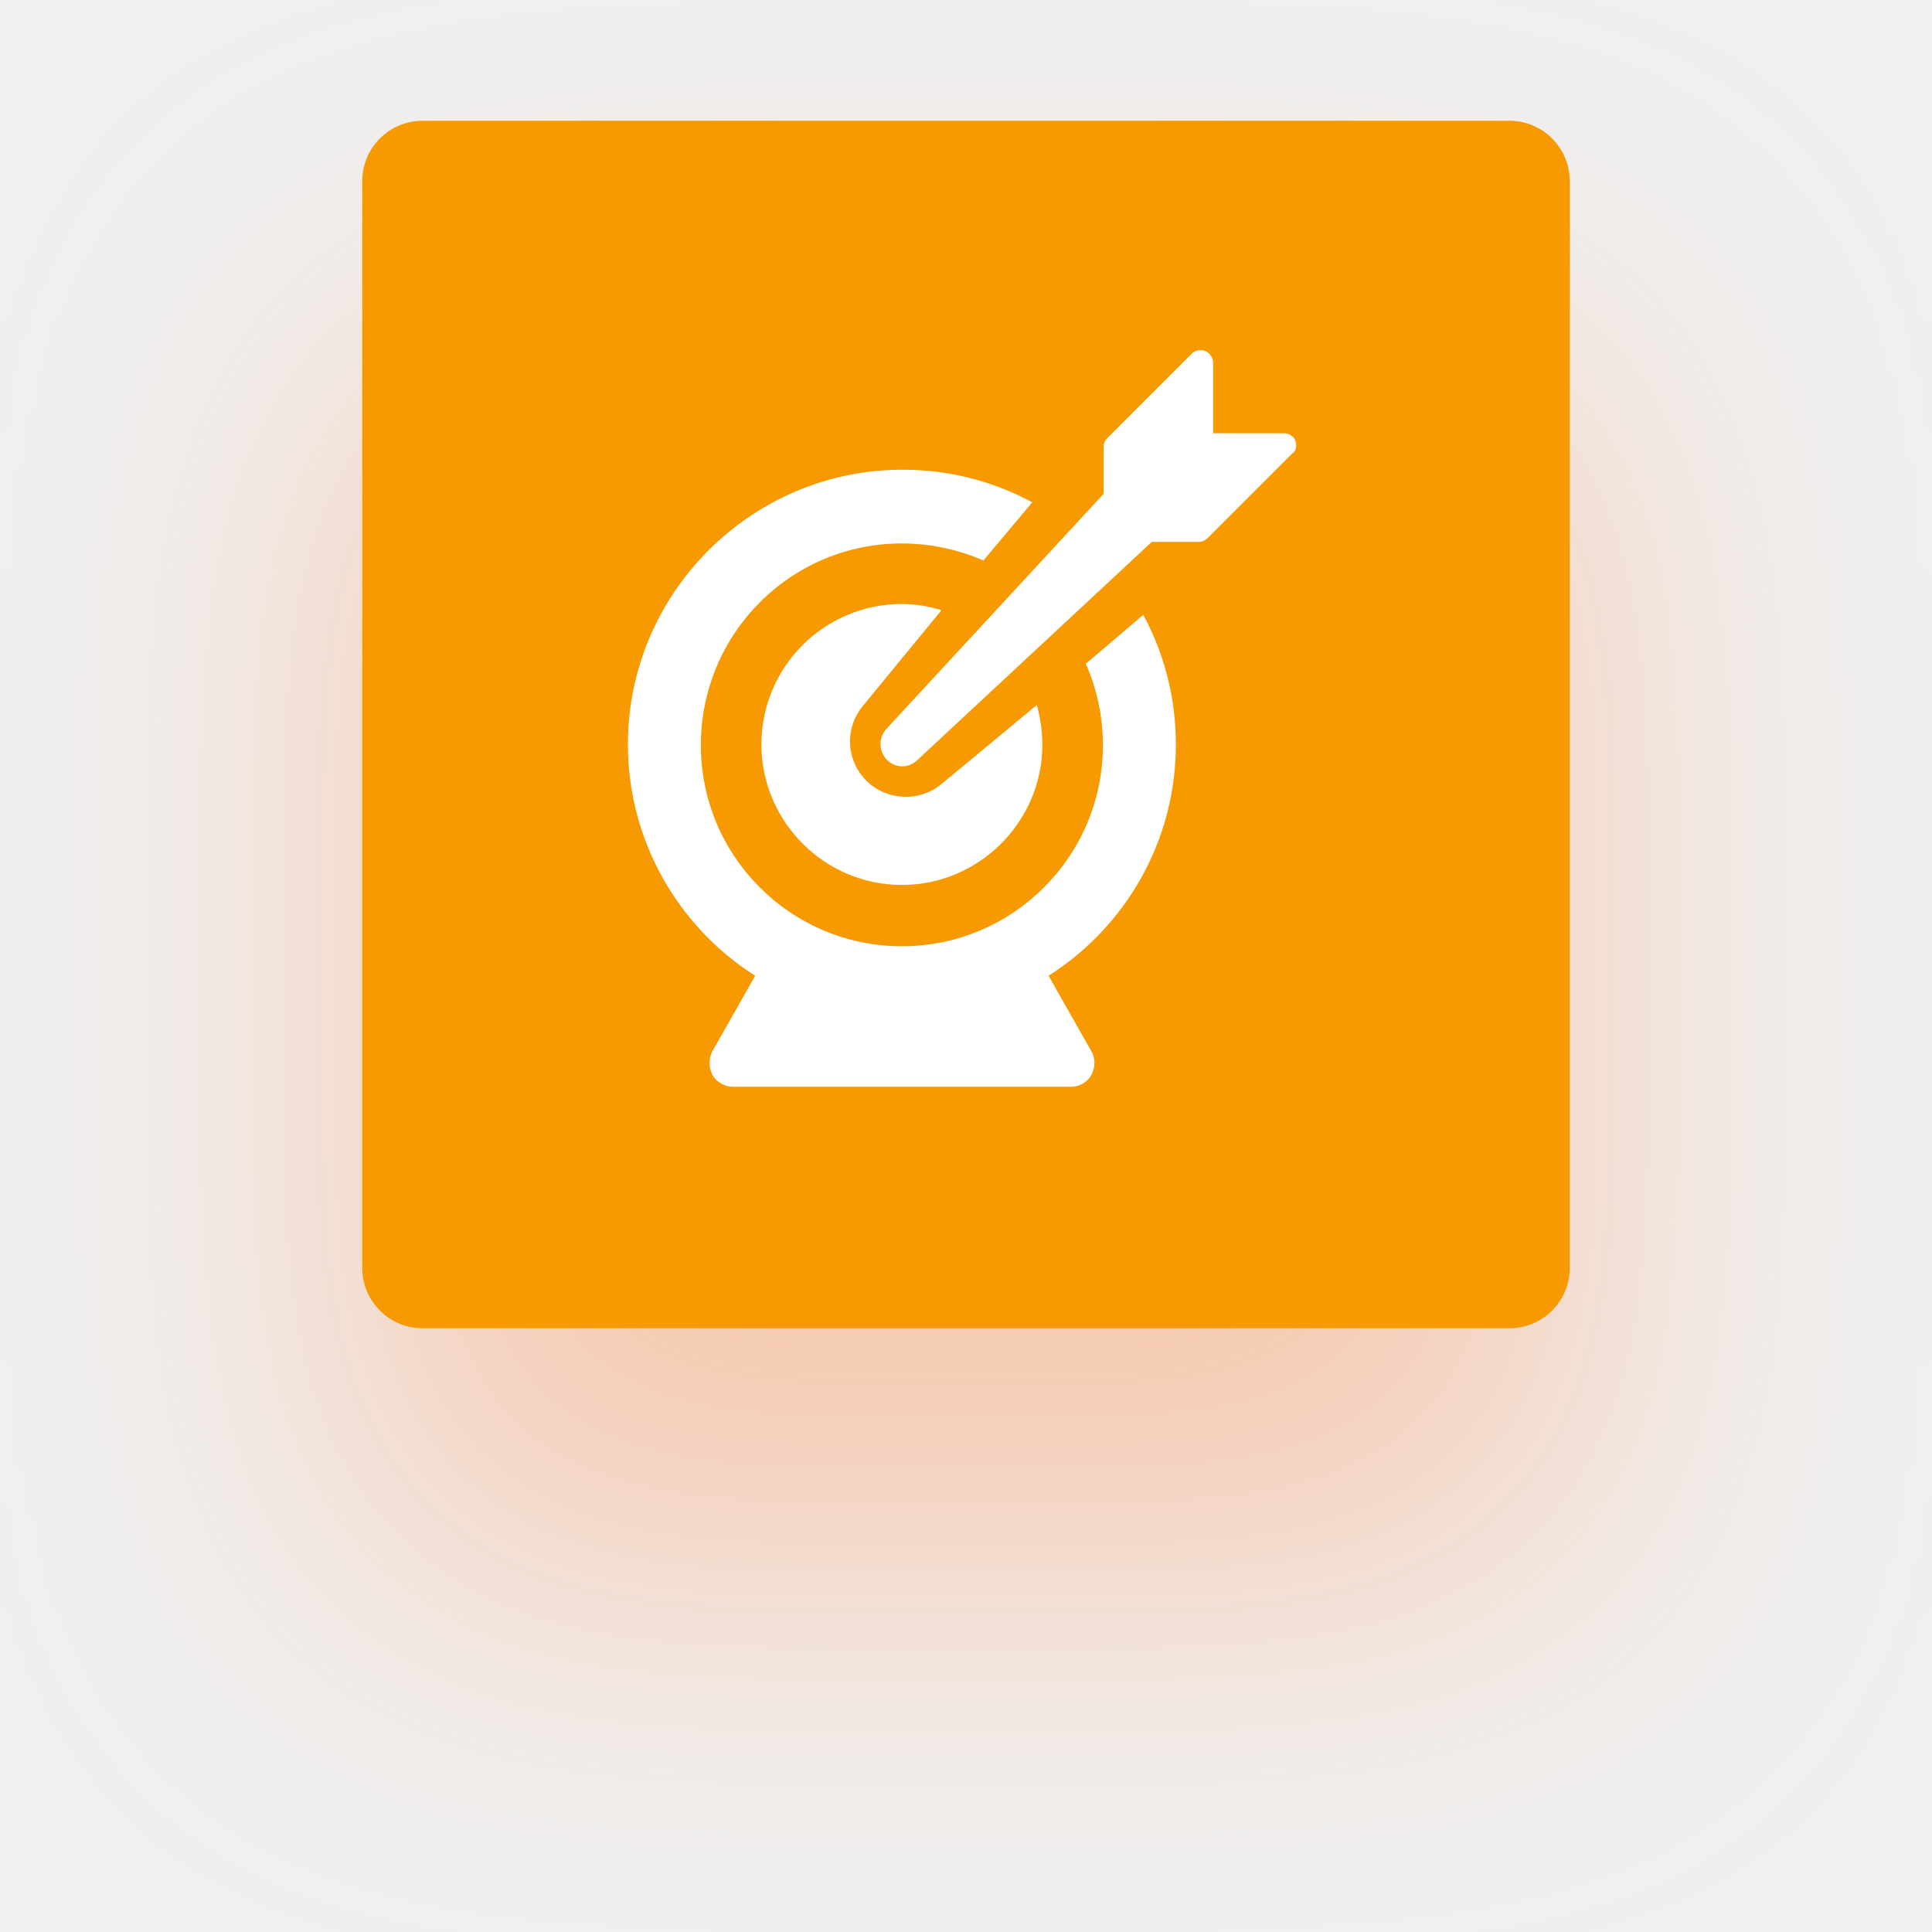
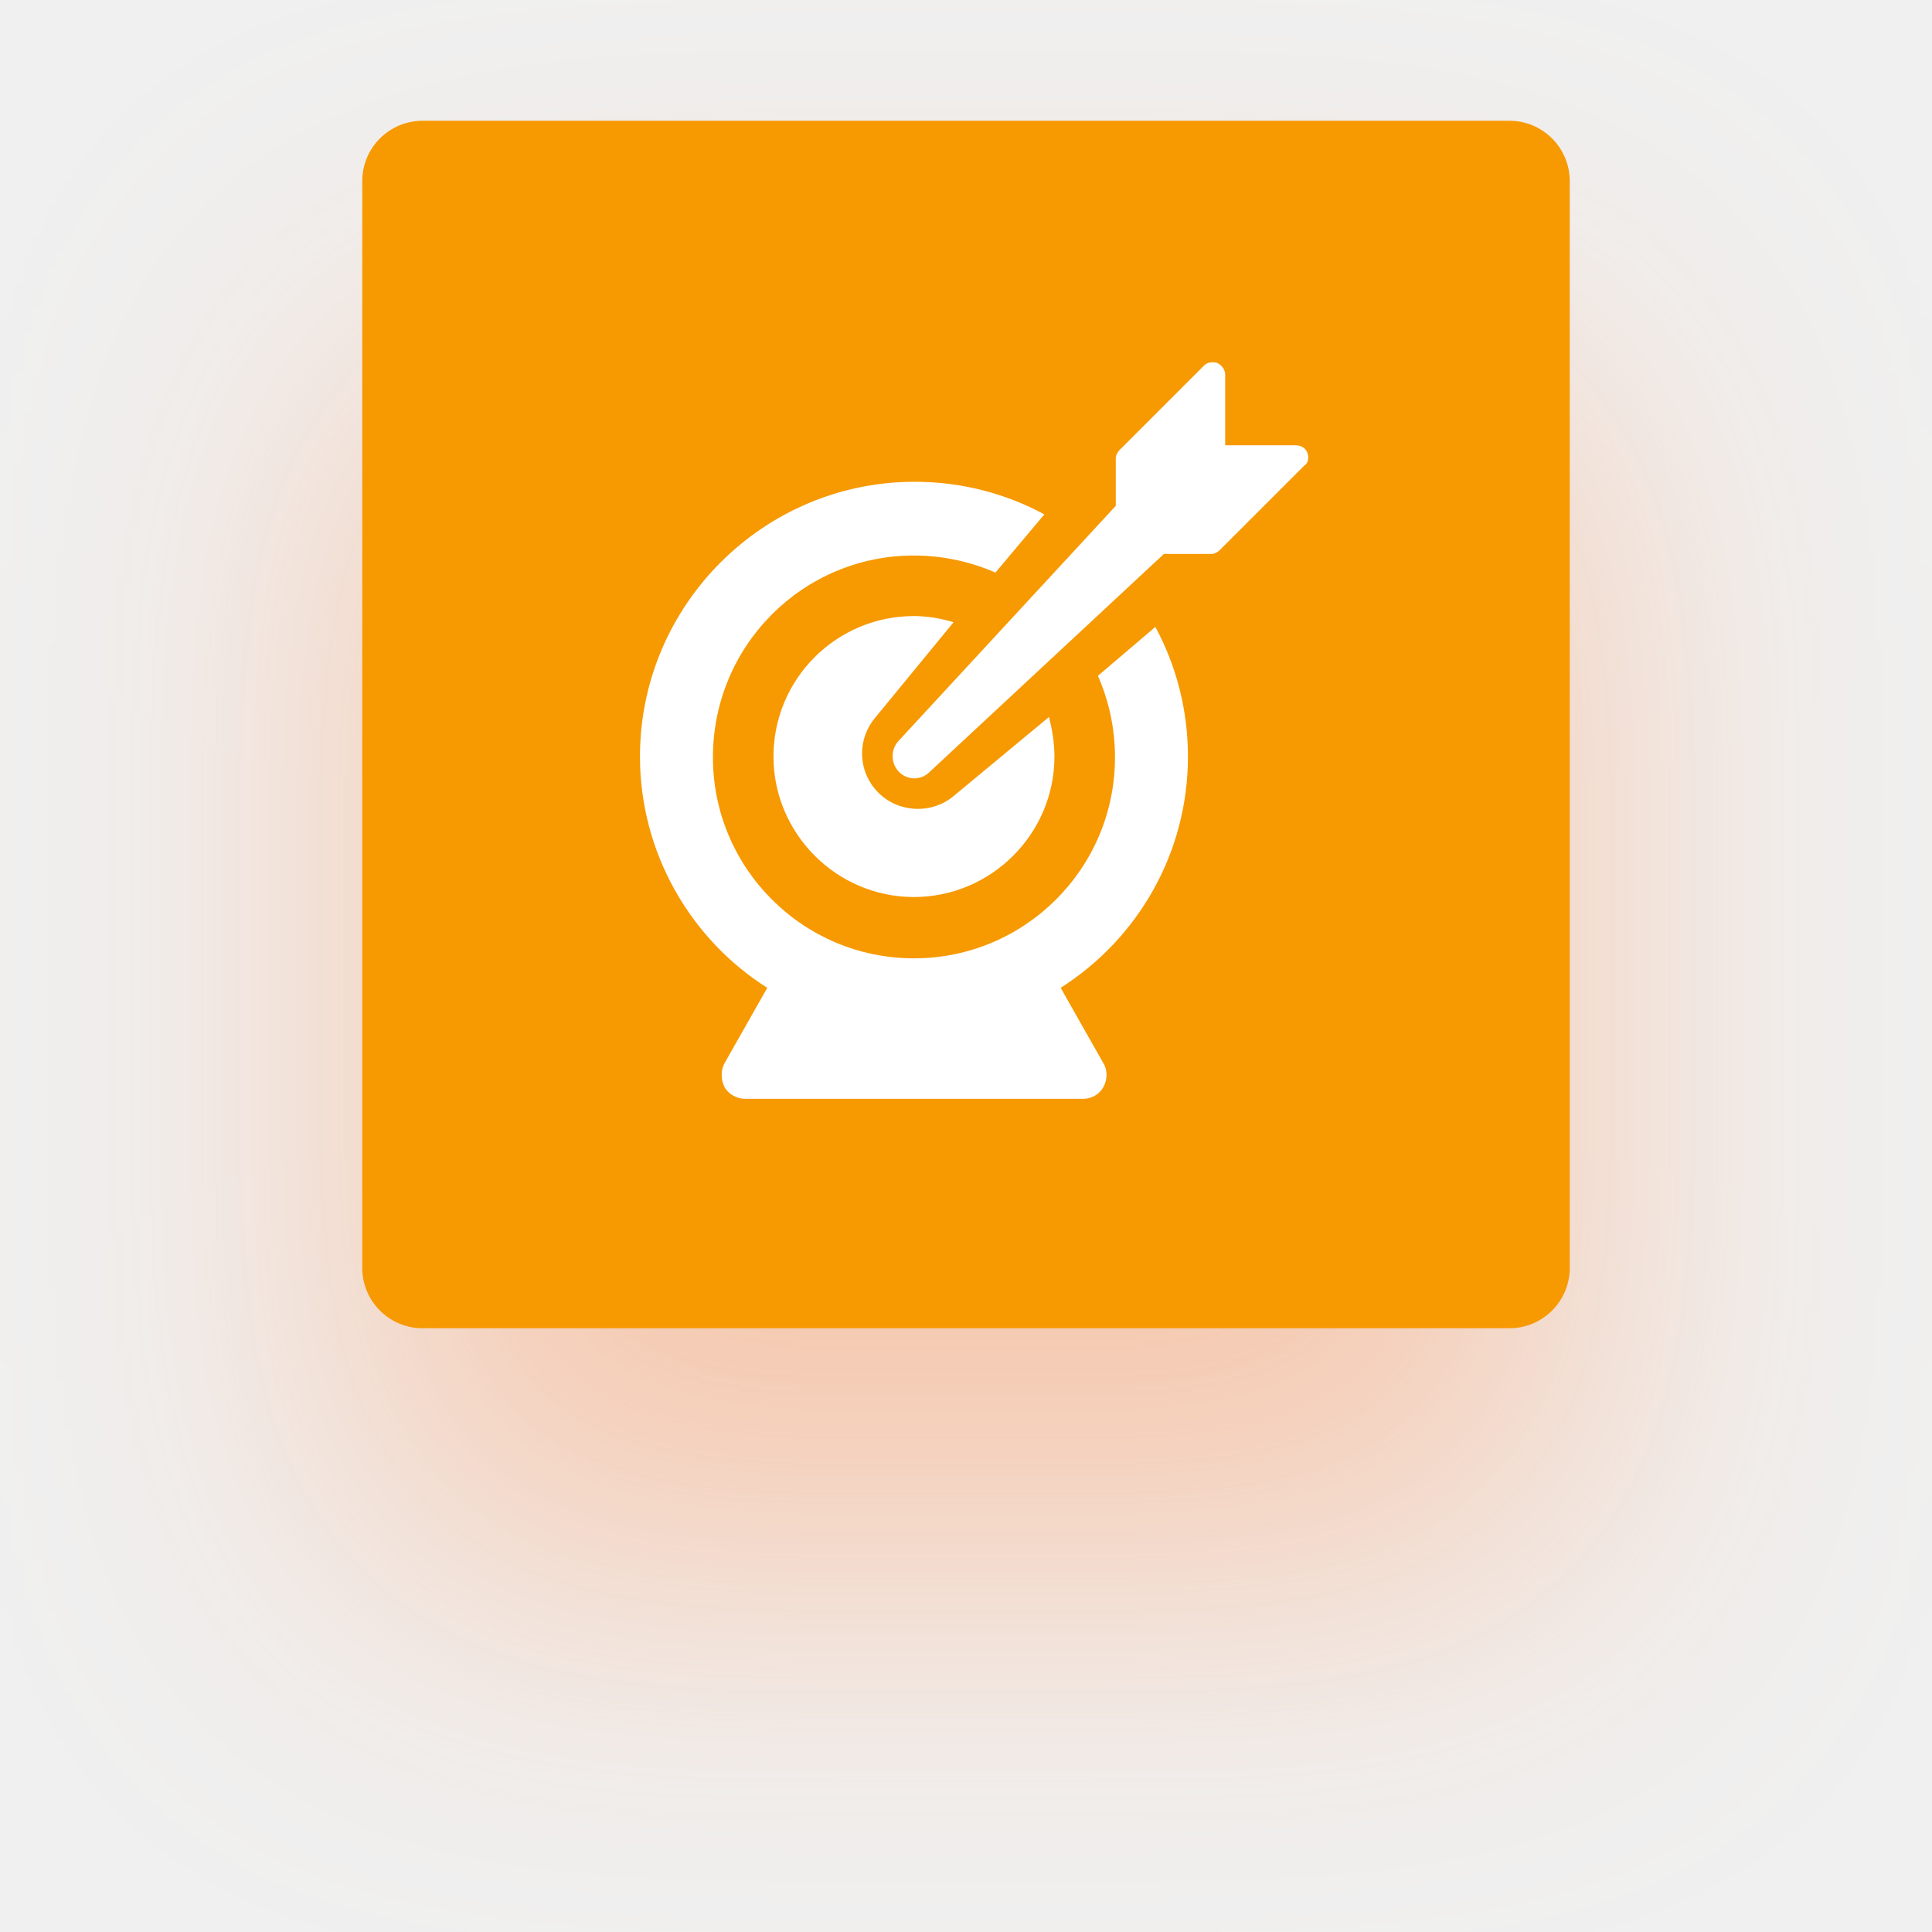
<svg xmlns="http://www.w3.org/2000/svg" width="160" height="160" viewBox="0 0 160 160" fill="none">
-   <g filter="url(#filter0_d_332_351)">
+   <g filter="url(#filter0_d_312_974)">
    <rect x="30" y="10" width="100" height="100" rx="5" fill="#F79901" />
  </g>
-   <path d="M89.924 54.968C90.824 57.025 91.338 59.275 91.338 61.717C91.338 70.909 83.882 78.365 74.69 78.365C65.498 78.365 58.042 70.909 58.042 61.717C58.042 52.461 65.498 45.005 74.69 45.005C77.069 45.005 79.382 45.519 81.439 46.419L85.489 41.598C82.275 39.863 78.611 38.898 74.754 38.898C62.22 38.898 52 49.119 52 61.653C52 69.688 56.242 76.823 62.542 80.808L59.006 87.043C58.685 87.621 58.685 88.393 59.006 89.035C59.328 89.614 60.035 90 60.678 90H88.703C89.41 90 90.053 89.614 90.374 89.035C90.695 88.457 90.76 87.686 90.374 87.043L86.839 80.808C93.202 76.758 97.38 69.688 97.38 61.653C97.38 57.796 96.416 54.132 94.681 50.919L89.924 54.968Z" fill="white" />
-   <path d="M77.969 50.534C76.941 50.212 75.784 50.02 74.691 50.02C68.263 50.02 63.057 55.226 63.057 61.654C63.057 68.017 68.263 73.288 74.691 73.288C81.055 73.288 86.325 68.082 86.325 61.654C86.325 60.497 86.132 59.404 85.875 58.376L77.969 64.932C76.041 66.539 73.084 66.282 71.477 64.354C69.999 62.618 70.063 60.111 71.477 58.44L77.969 50.534Z" fill="white" />
-   <path d="M107.279 36.52C107.15 36.135 106.764 35.878 106.314 35.878H100.465V30.029C100.465 29.643 100.208 29.257 99.822 29.064C99.437 28.936 98.987 29 98.73 29.257L91.723 36.263C91.53 36.456 91.402 36.713 91.402 36.971V40.892L73.404 60.368C72.761 61.075 72.761 62.167 73.404 62.875C74.111 63.646 75.268 63.646 75.975 62.939L95.387 44.877H99.308C99.565 44.877 99.822 44.748 100.015 44.555L107.021 37.549C107.343 37.356 107.407 36.906 107.279 36.52Z" fill="white" />
+   <path d="M90.924 55.968C91.824 58.025 92.338 60.275 92.338 62.717C92.338 71.909 84.882 79.365 75.69 79.365C66.498 79.365 59.042 71.909 59.042 62.717C59.042 53.461 66.498 46.005 75.69 46.005C78.069 46.005 80.382 46.519 82.439 47.419L86.489 42.598C83.275 40.863 79.611 39.898 75.754 39.898C63.22 39.898 53 50.119 53 62.653C53 70.688 57.242 77.823 63.542 81.808L60.006 88.043C59.685 88.621 59.685 89.393 60.006 90.035C60.328 90.614 61.035 91 61.678 91H89.703C90.41 91 91.053 90.614 91.374 90.035C91.695 89.457 91.76 88.686 91.374 88.043L87.839 81.808C94.202 77.758 98.38 70.688 98.38 62.653C98.38 58.796 97.416 55.132 95.681 51.919L90.924 55.968Z" fill="white" />
+   <path d="M78.968 51.534C77.94 51.212 76.783 51.02 75.69 51.02C69.262 51.02 64.056 56.226 64.056 62.654C64.056 69.017 69.262 74.288 75.69 74.288C82.054 74.288 87.324 69.082 87.324 62.654C87.324 61.497 87.132 60.404 86.874 59.376L78.968 65.932C77.04 67.539 74.083 67.282 72.476 65.354C70.998 63.618 71.062 61.111 72.476 59.44L78.968 51.534Z" fill="white" />
+   <path d="M108.28 37.52C108.151 37.135 107.765 36.878 107.315 36.878H101.466V31.029C101.466 30.643 101.209 30.257 100.823 30.064C100.438 29.936 99.988 30 99.731 30.257L92.724 37.263C92.531 37.456 92.403 37.713 92.403 37.971V41.892L74.405 61.368C73.762 62.075 73.762 63.167 74.405 63.875C75.112 64.646 76.269 64.646 76.976 63.939L96.388 45.877H100.309C100.566 45.877 100.823 45.748 101.016 45.555L108.022 38.549C108.344 38.356 108.408 37.906 108.28 37.52Z" fill="white" />
  <defs>
-     <filter id="filter0_d_332_351" x="0" y="0" width="160" height="160" filterUnits="userSpaceOnUse" color-interpolation-filters="sRGB">
+     <filter id="filter0_d_312_974" x="0" y="0" width="160" height="160" filterUnits="userSpaceOnUse" color-interpolation-filters="sRGB">
      <feFlood flood-opacity="0" result="BackgroundImageFix" />
      <feColorMatrix in="SourceAlpha" type="matrix" values="0 0 0 0 0 0 0 0 0 0 0 0 0 0 0 0 0 0 127 0" result="hardAlpha" />
      <feOffset dy="20" />
      <feGaussianBlur stdDeviation="15" />
-       <feColorMatrix type="matrix" values="0 0 0 0 1 0 0 0 0 0.549 0 0 0 0 0.298 0 0 0 0.4 0" />
-       <feBlend mode="normal" in2="BackgroundImageFix" result="effect1_dropShadow_332_351" />
-       <feBlend mode="normal" in="SourceGraphic" in2="effect1_dropShadow_332_351" result="shape" />
+       <feColorMatrix type="matrix" values="0 0 0 0 1 0 0 0 0 0.55 0 0 0 0 0.297 0 0 0 0.4 0" />
+       <feBlend mode="normal" in2="BackgroundImageFix" result="effect1_dropShadow_312_974" />
+       <feBlend mode="normal" in="SourceGraphic" in2="effect1_dropShadow_312_974" result="shape" />
    </filter>
  </defs>
</svg>
